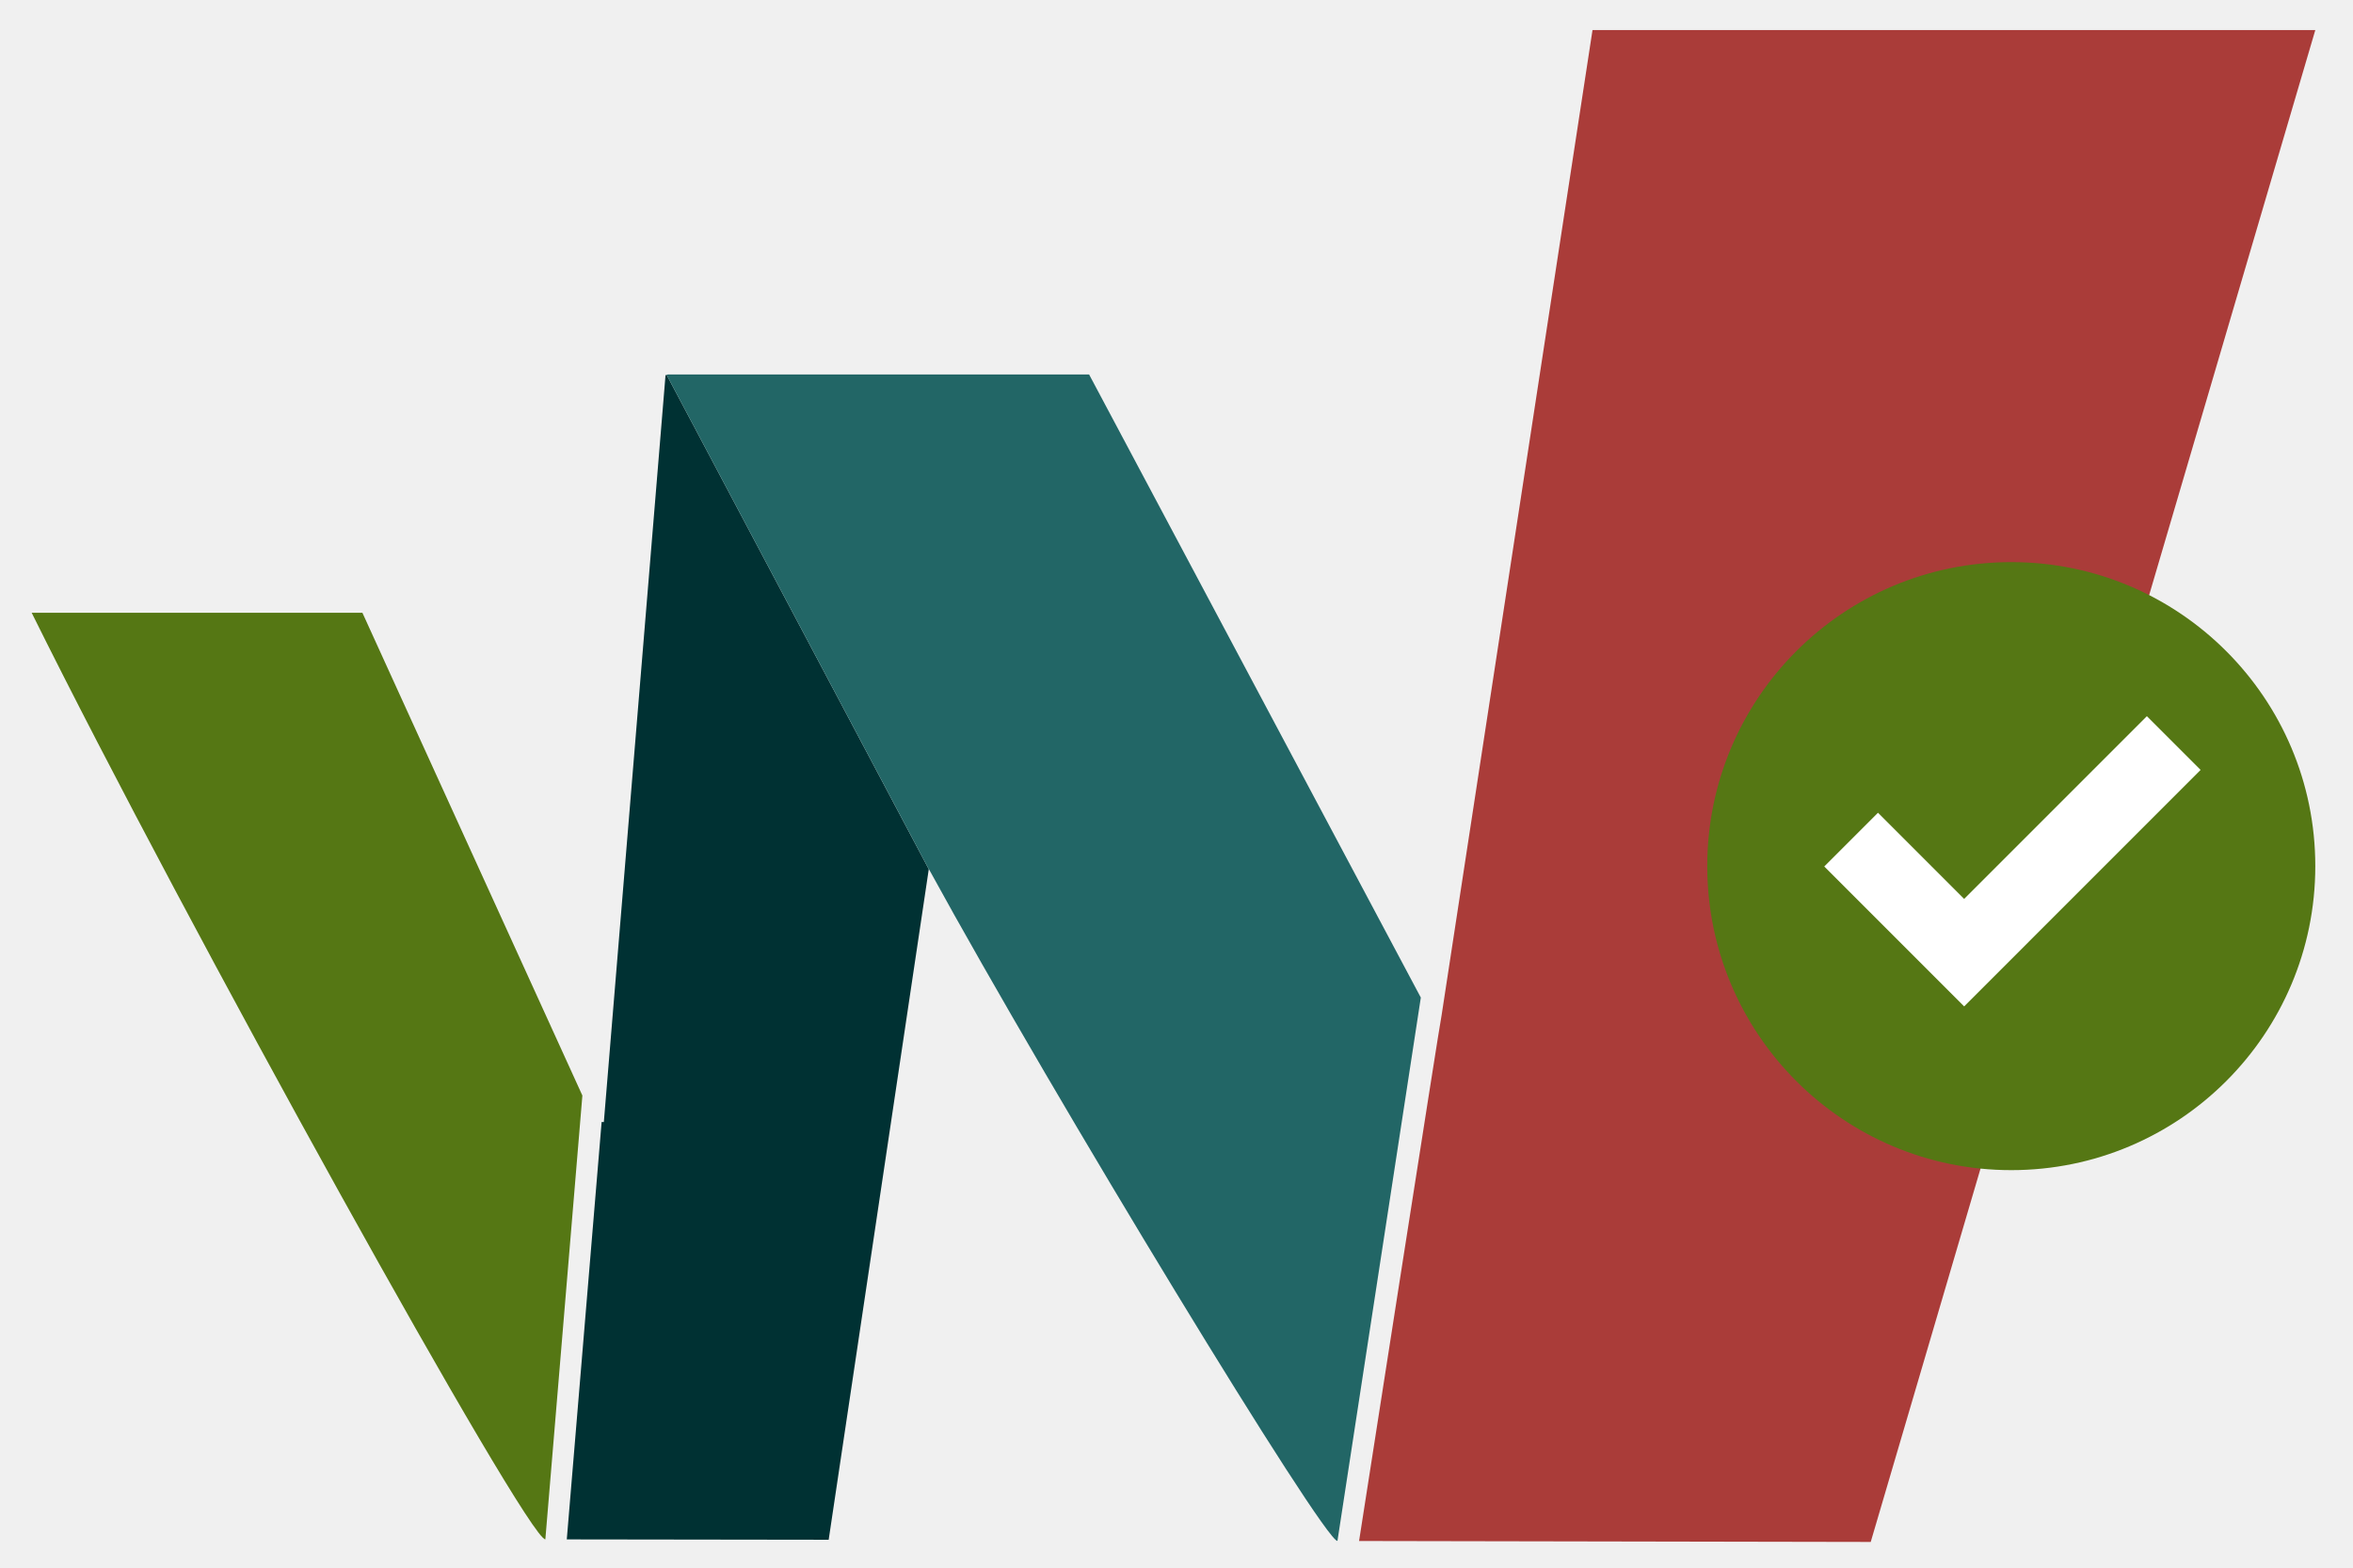
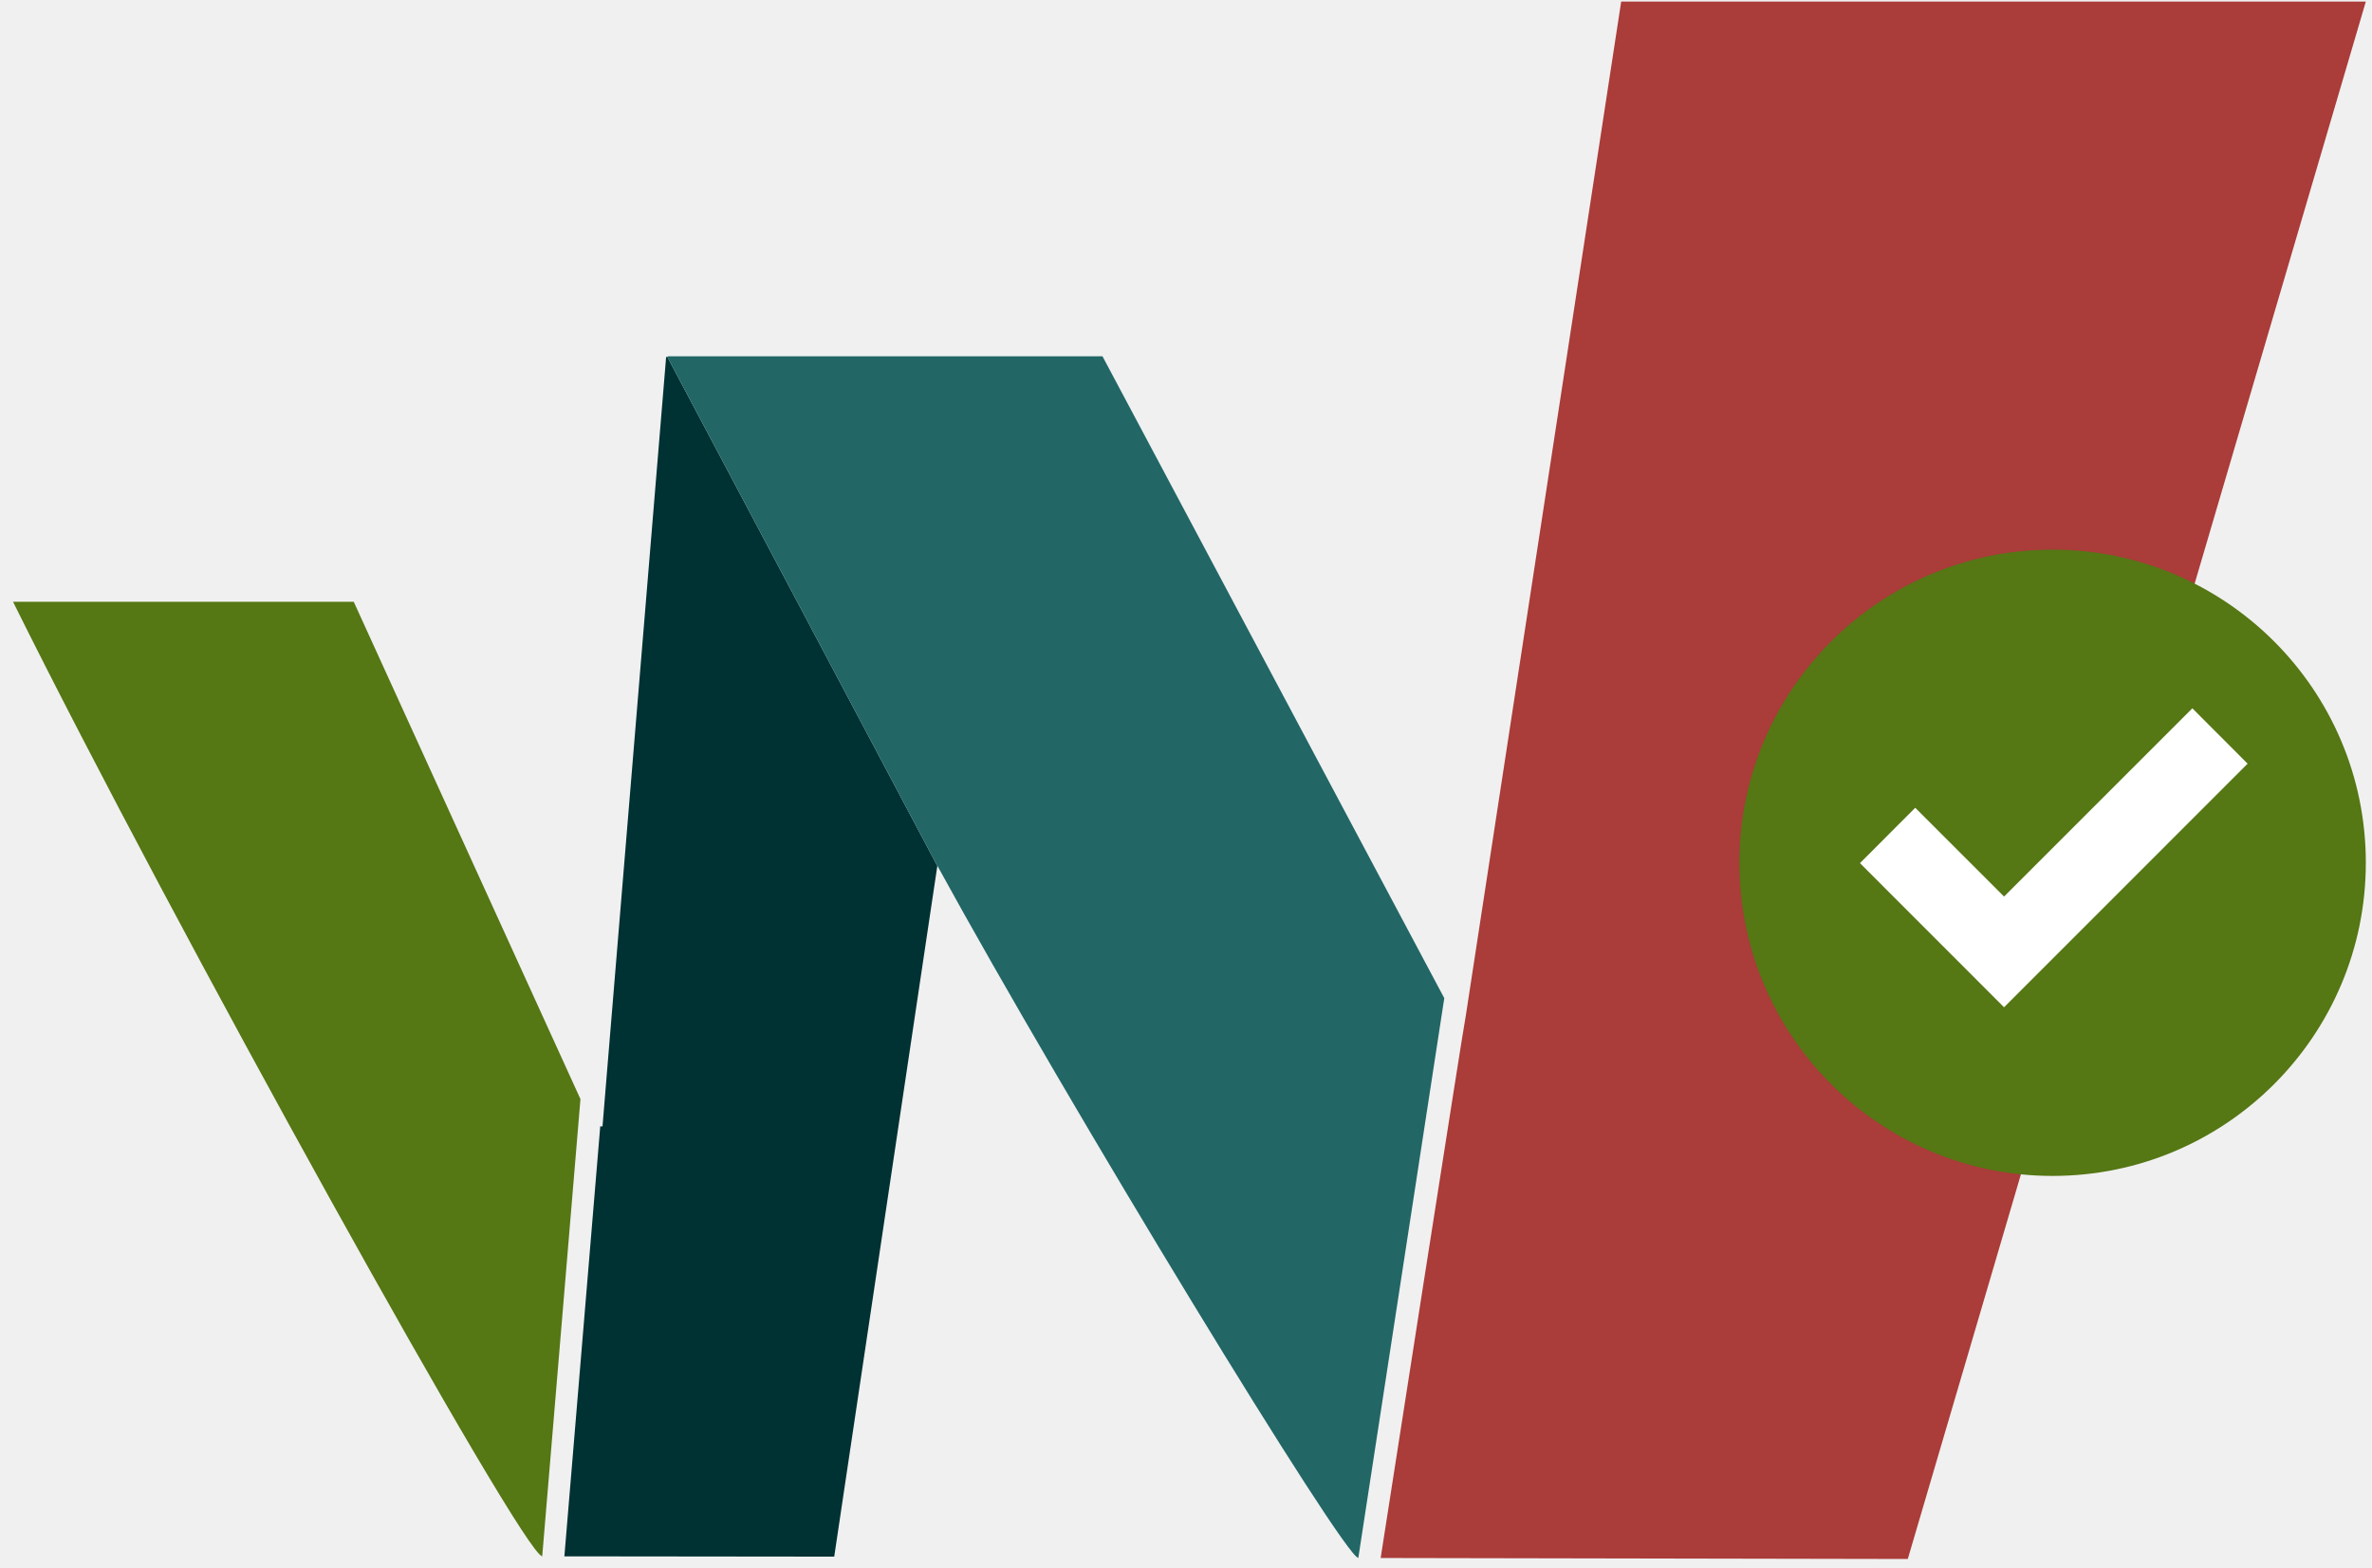
- <svg xmlns="http://www.w3.org/2000/svg" version="1.1" id="webusable" x="0px" y="0px" width="247.667px" height="165px" viewBox="0 0 247.667 165" style="enable-background:new 0 0 247.667 165;" xml:space="preserve">
-   <style type="text/css">
- 
- 	.st0{fill-rule:evenodd;clip-rule:evenodd;fill:#AA3C39;}
- 	.st1{fill:#557714;}
- 	.st2{fill-rule:evenodd;clip-rule:evenodd;fill:#557714;}
- 	.st3{fill:#FFFFFF;}
- 	.st4{fill-rule:evenodd;clip-rule:evenodd;fill:#226666;}
- 	.st5{fill-rule:evenodd;clip-rule:evenodd;fill:#003133;}
- 
- </style>
-   <g id="web">
-     <path id="w1_2_" class="st2" d="M38.146,64.5H3.334c16.309,32.906,52.163,97.528,54.067,97.531l3.898-46.717   C53.623,98.463,45.934,81.591,38.146,64.5z" />
-     <path id="w2a" class="st5" d="M70.165,39.455c-0.039,0.015-0.077,0.029-0.115,0.043c-2.06,24.94-4.081,49.417-6.1,73.868   c-0.13,1.58-0.261,3.161-0.392,4.741c-0.078-0.002-0.156-0.005-0.233-0.007l-3.667,43.935c9.293,0.012,18.366,0.024,27.565,0.037   c3.285-21.999,6.497-43.515,9.897-66.299c0.213-1.427,0.424-2.843,0.639-4.281L70.165,39.455z" />
-     <path id="w2b" class="st4" d="M114.635,39.417H70.267c-0.034,0.013-0.068,0.025-0.102,0.038L97.76,91.491   c0.001-0.008,0.002-0.017,0.003-0.025c13.417,24.496,41.583,70.73,43.011,70.733l8.776-57.196   C137.946,83.207,126.335,61.395,114.635,39.417z" />
-     <path id="w3_3_" class="st0" d="M243.698,3.166h-76.077c-5.312,34.671-10.595,69.168-15.879,103.664   c-0.065,0.002-8.692,55.374-8.692,55.374c18.072,0.033,35.792,0.066,53.855,0.099C212.529,109.167,228.012,56.511,243.698,3.166z" />
-   </g>
-   <g id="ok_1_">
-     <path id="fondo" class="st1" d="M211.698,59.167c-17.672,0-32,14.328-32,32s14.328,32,32,32s32-14.328,32-32   S229.37,59.167,211.698,59.167z" />
-     <path id="check" class="st3" d="M206.737,105.932l-14.723-14.727l5.656-5.656l9.066,9.07l19.234-19.234l5.656,5.656   L206.737,105.932z" />
+ <svg xmlns="http://www.w3.org/2000/svg" version="1.2" viewBox="0 0 242 160" width="242" height="160">
+   <style>
+ 		.s0 { fill: #557714 } 
+ 		.s1 { fill: #003133 } 
+ 		.s2 { fill: #226666 } 
+ 		.s3 { fill: #aa3c39 } 
+ 		.s4 { fill: #ffffff } 
+ 	</style>
+   <g id="Carpeta 1">
+     <g id="web">
+       <path id="w1_2_" fill-rule="evenodd" class="s0" d="m36.09 61.41h-34.76c16.29 32.87 52.09 97.4 53.99 97.4l3.9-46.65c-7.67-16.83-15.35-33.68-23.13-50.75z" />
+       <path id="w2a" fill-rule="evenodd" class="s1" d="m68.07 36.4q-0.06 0.02-0.11 0.04c-2.06 24.91-4.08 49.36-6.1 73.77q-0.19 2.37-0.39 4.74-0.11-0.01-0.23-0.01l-3.66 43.88c9.28 0.01 18.34 0.02 27.53 0.03 3.28-21.97 6.48-43.45 9.88-66.21q0.32-2.12 0.64-4.27z" />
+       <path id="w2b" fill-rule="evenodd" class="s2" d="m112.48 36.36h-44.31q-0.05 0.02-0.1 0.04l27.56 51.97q0-0.01 0-0.03c13.4 24.47 41.53 70.64 42.95 70.64l8.77-57.12c-11.59-21.76-23.18-43.55-34.87-65.5z" />
+       <path id="w3_3_" fill-rule="evenodd" class="s3" d="m241.37 0.16h-75.97c-5.31 34.63-10.58 69.08-15.86 103.53-0.07 0-8.68 55.3-8.68 55.3 18.05 0.03 35.74 0.06 53.78 0.1 15.6-53.07 31.07-105.65 46.73-158.93z" />
+     </g>
+     <g id="ok_1_">
+       <path id="fondo" class="s0" d="m209.41 56.09c-17.64 0-31.95 14.31-31.95 31.95 0 17.65 14.31 31.96 31.95 31.96 17.65 0 31.96-14.31 31.96-31.96 0-17.64-14.31-31.95-31.96-31.95z" />
+       <path id="check" class="s4" d="m204.46 102.79l-14.7-14.71 5.64-5.65 9.06 9.06 19.21-19.21 5.64 5.65z" />
+     </g>
  </g>
</svg>
